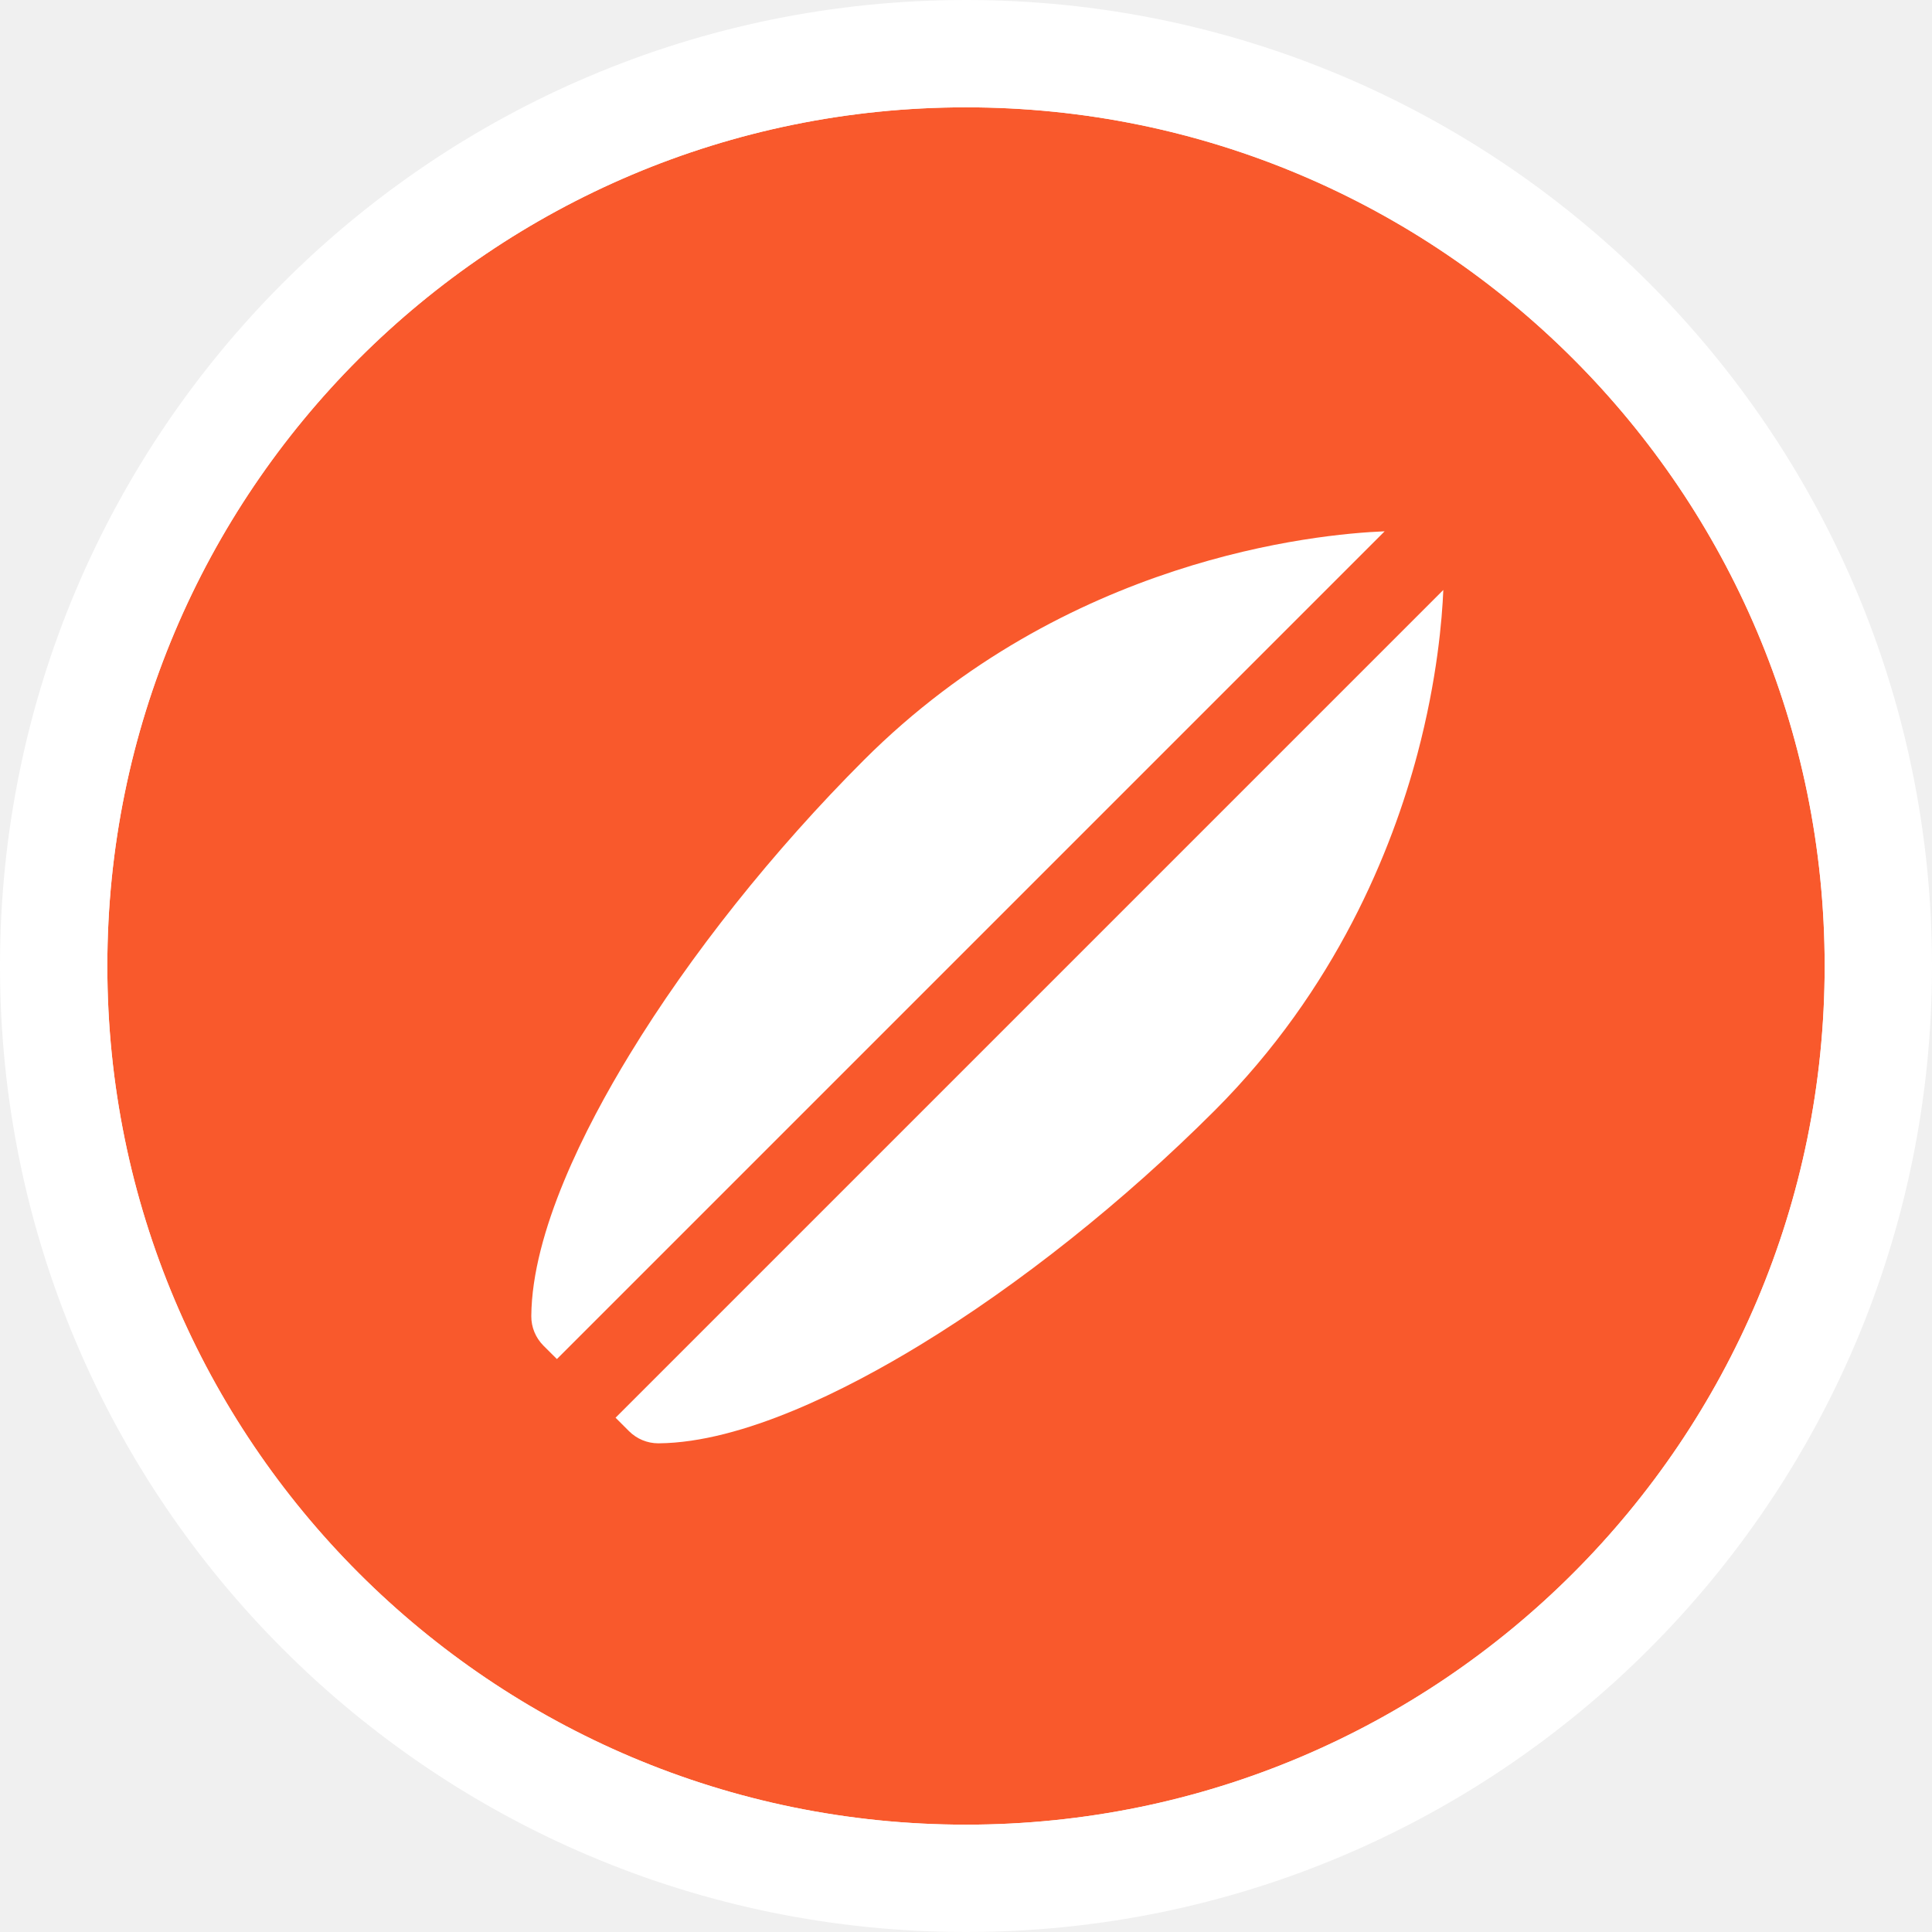
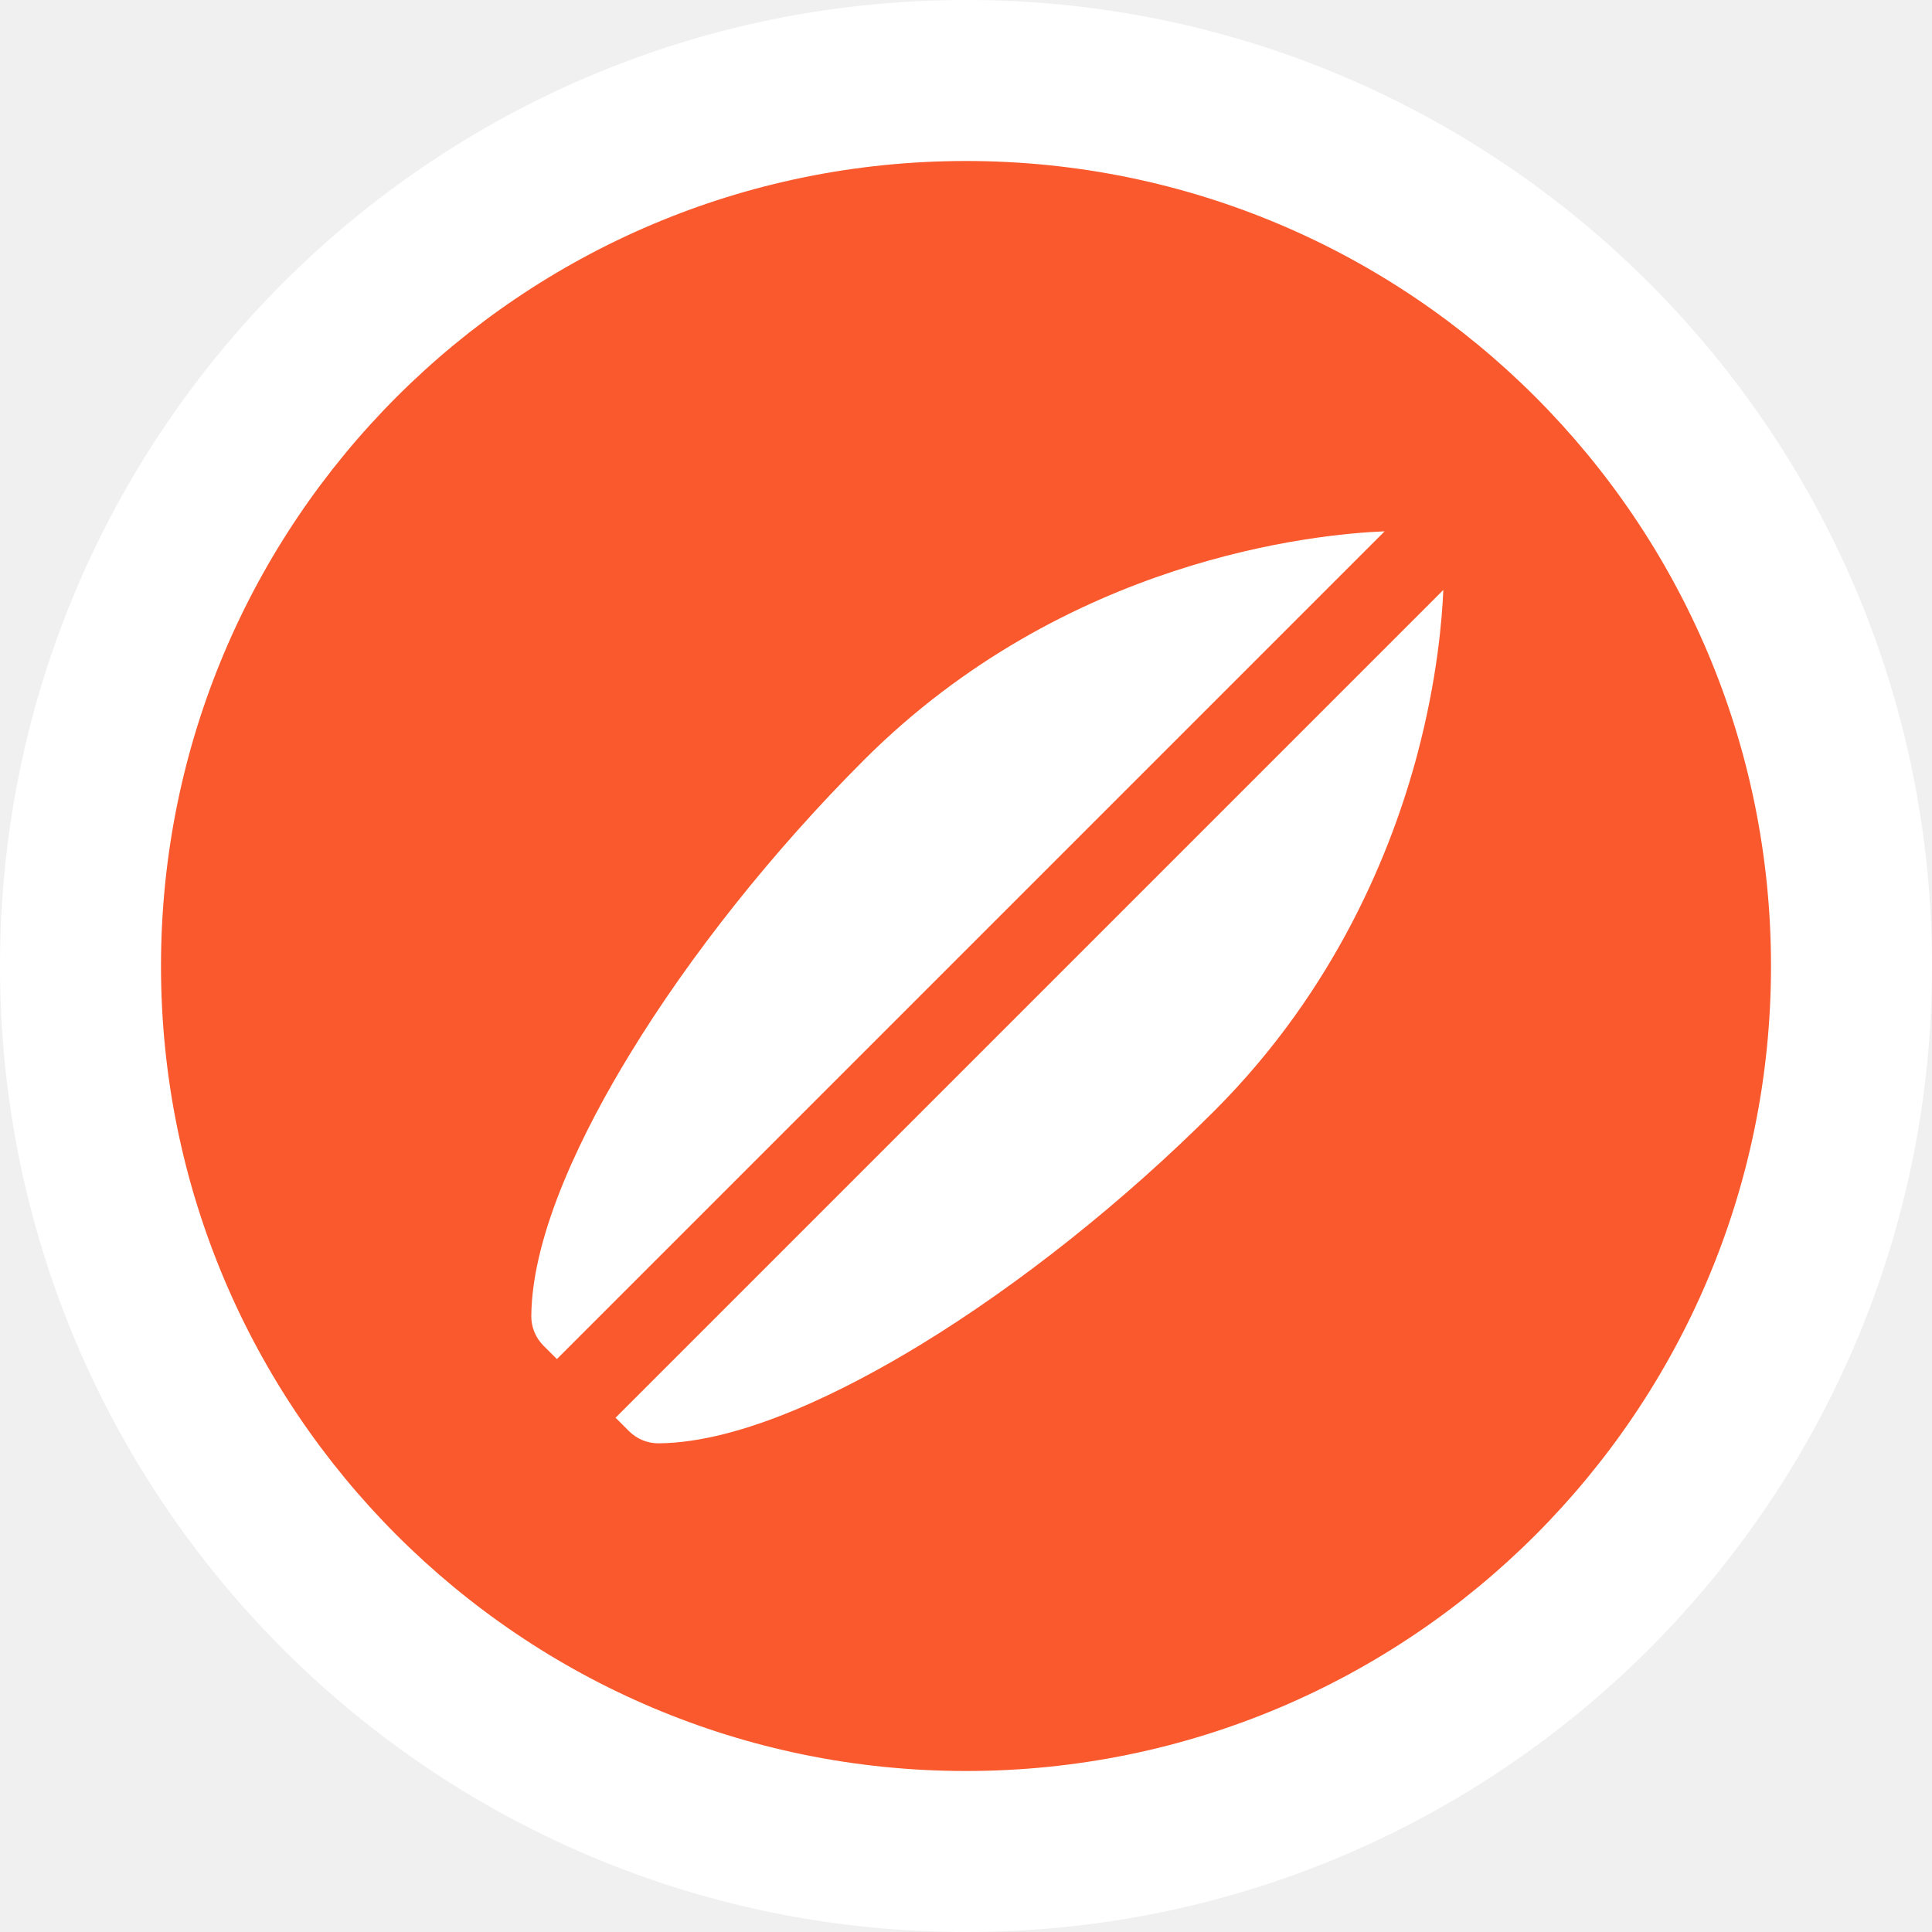
- <svg xmlns="http://www.w3.org/2000/svg" xmlns:xlink="http://www.w3.org/1999/xlink" width="36px" height="36px" viewBox="0 0 36 36" version="1.1">
-   <defs>
-     <circle id="path-1" cx="16" cy="16" r="16" />
-     <mask id="mask-2" maskContentUnits="userSpaceOnUse" maskUnits="objectBoundingBox" x="-2" y="-2" width="36" height="36">
-       <rect x="-2" y="-2" width="36" height="36" fill="white" />
-       <use xlink:href="#path-1" fill="black" />
-     </mask>
-   </defs>
+ <svg xmlns="http://www.w3.org/2000/svg" width="36px" height="36px" viewBox="0 0 36 36" version="1.1">
+   <defs />
  <g id="Page-1" stroke="none" stroke-width="1" fill="none" fill-rule="evenodd">
-     <g id="Artboard" transform="translate(-282, -9880)">
-       <g id="icon_type_surfing" transform="translate(284, 9882)">
-         <g id="Oval-2">
-           <use fill="#F9592C" fill-rule="evenodd" xlink:href="#path-1" />
-           <use stroke="#FFFFFF" mask="url(#mask-2)" stroke-width="4" xlink:href="#path-1" />
-         </g>
-         <g id="beach" transform="translate(6, 6)">
+     <g id="Artboard" transform="translate(-282, -9879)">
+       <g id="icon_type_surfing" transform="translate(282, 9879)">
+         <circle id="Oval-2" fill="#F9592C" cx="18" cy="18" r="16" />
+         <path d="M33,18 C33,9.716 26.284,3 18,3 C9.716,3 3,9.716 3,18 C3,26.284 9.716,33 18,33 C26.284,33 33,26.284 33,18 Z M0,18 C0,8.059 8.059,0 18,0 C27.941,0 36,8.059 36,18 C36,27.941 27.941,36 18,36 C8.059,36 0,27.941 0,18 Z" id="Oval-2" fill="#FFFFFF" />
+         <g id="beach" transform="translate(8, 8)">
          <g id="Layer_1" />
          <g id="surfer" transform="translate(1.9, 1.9)" fill="#FFFFFF">
            <g id="XMLID_466_">
              <path d="M2.366,16.994 L2.372,16.994 C3.935,16.982 5.886,15.99 7.248,15.16 C9.096,14.033 11.044,12.483 12.731,10.796 C15,8.527 16.04,5.928 16.512,4.147 C16.882,2.75 16.972,1.629 16.994,1.093 L1.57,16.517 L1.82,16.767 C1.965,16.912 2.161,16.994 2.366,16.994 L2.366,16.994 Z" id="XMLID_467_" />
              <path d="M6.198,4.262 C4.51,5.95 2.96,7.897 1.834,9.746 C1.003,11.107 0.012,13.059 2.2043077e-14,14.622 C-0.002,14.829 0.08,15.027 0.226,15.174 L0.477,15.424 L15.901,5.15151514e-05 C14.623,0.052 9.958,0.503 6.198,4.262 L6.198,4.262 Z" id="XMLID_468_" />
            </g>
          </g>
        </g>
      </g>
    </g>
  </g>
</svg>
